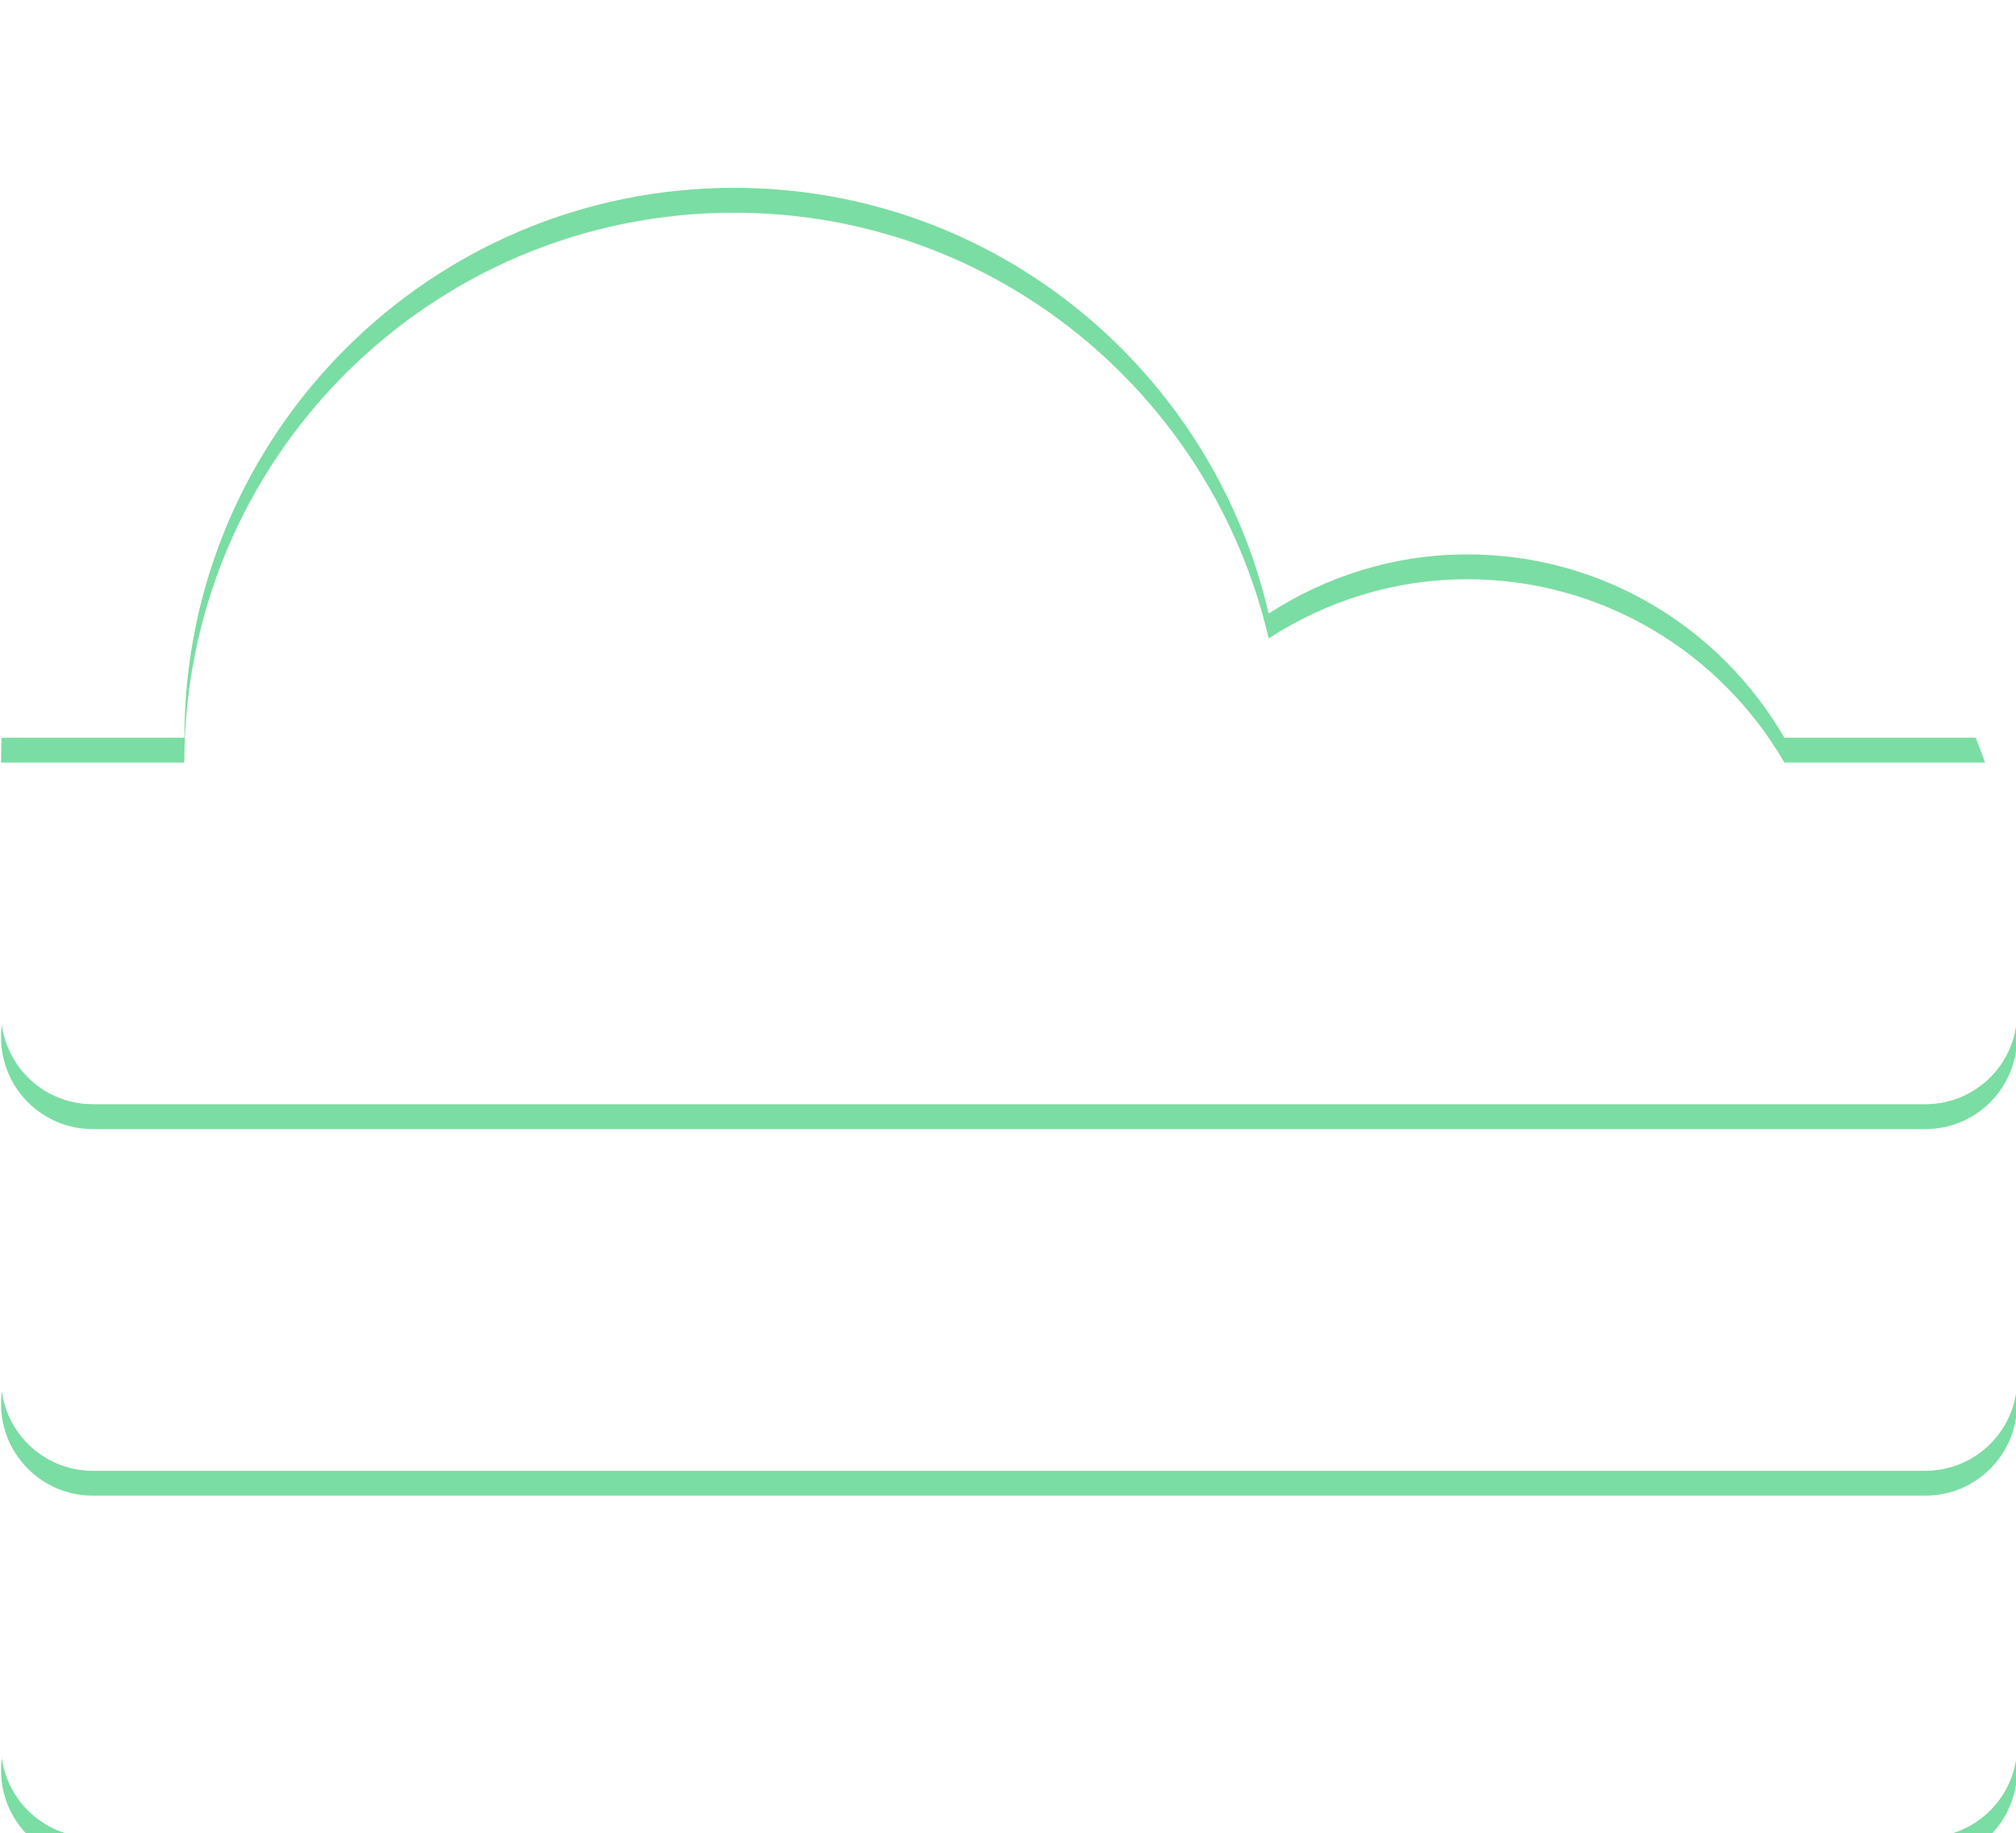
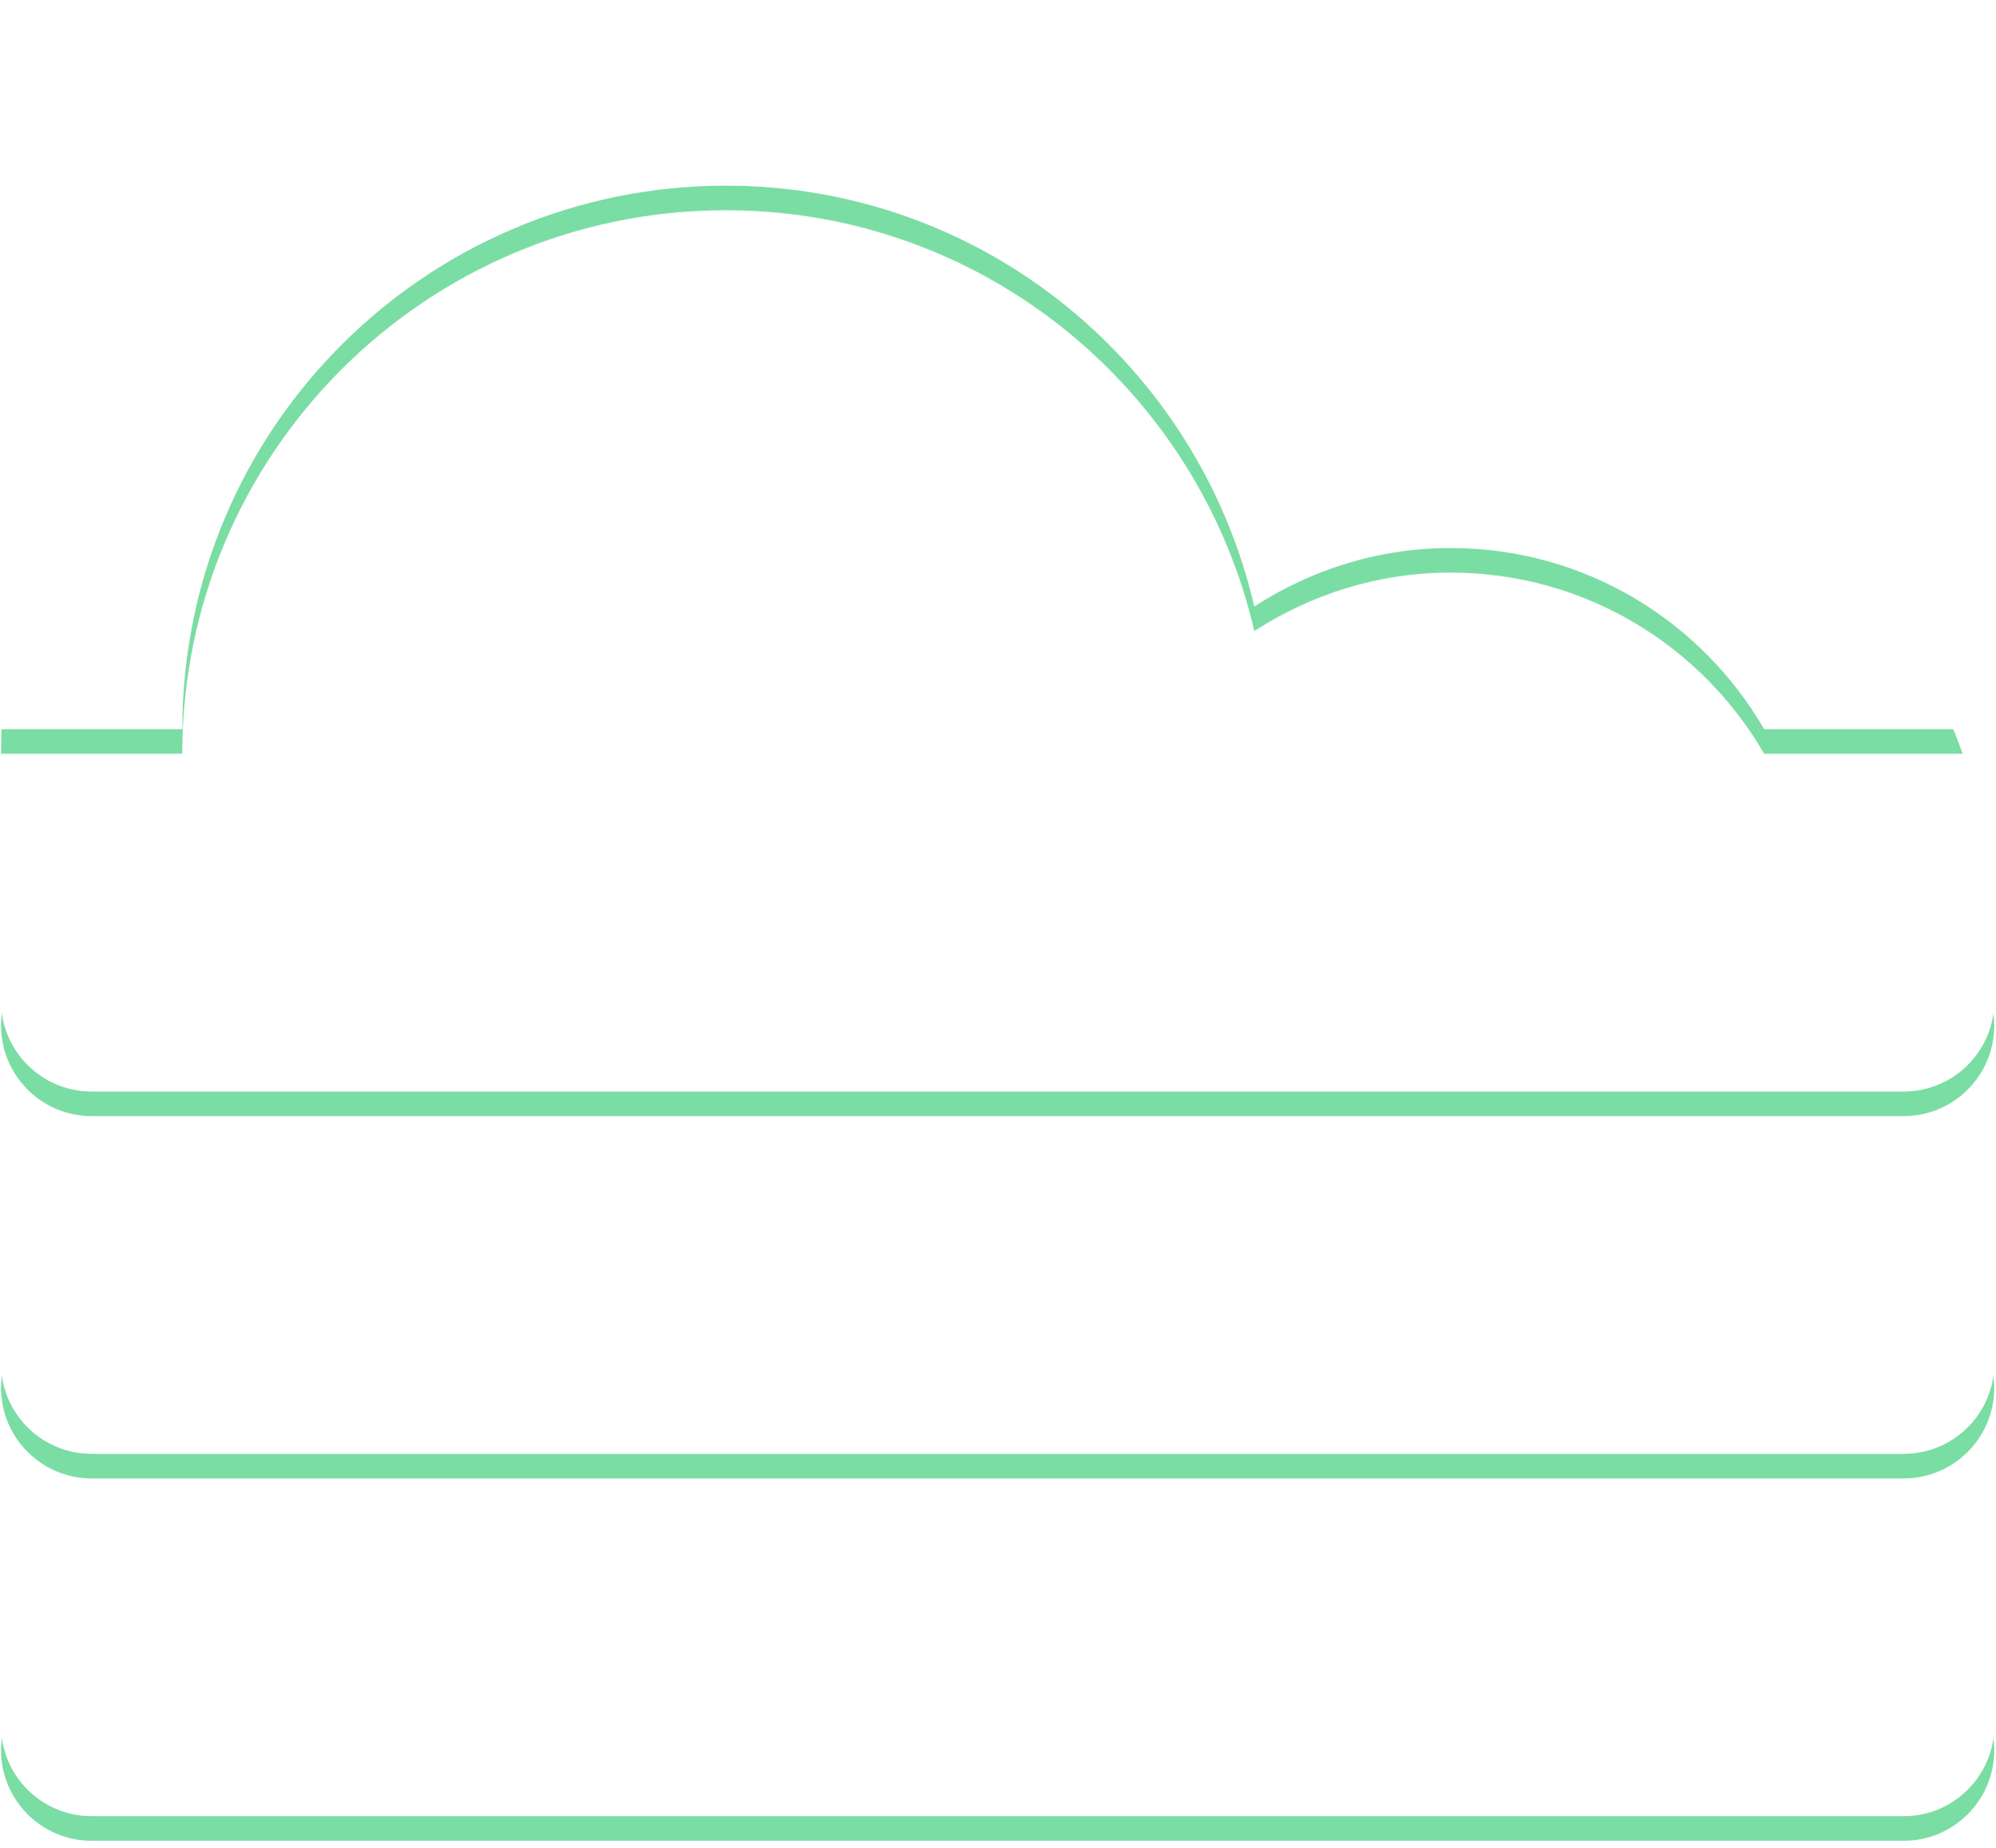
- <svg xmlns="http://www.w3.org/2000/svg" width="NaN%" height="NaN%">
+ <svg xmlns="http://www.w3.org/2000/svg" width="81px" height="75px">
  <defs>
    <filter filterUnits="userSpaceOnUse" id="Filter_0" x="0px" y="0px" width="81px" height="75px">
      <feOffset in="SourceAlpha" dx="0" dy="1" />
      <feGaussianBlur result="blurOut" stdDeviation="0" />
      <feFlood flood-color="rgb(77, 209, 132)" result="floodOut" />
      <feComposite operator="atop" in="floodOut" in2="blurOut" />
      <feComponentTransfer>
        <feFuncA type="linear" slope="0.75" />
      </feComponentTransfer>
      <feMerge>
        <feMergeNode />
        <feMergeNode in="SourceGraphic" />
      </feMerge>
    </filter>
  </defs>
  <g filter="url(#Filter_0)">
    <path fill-rule="evenodd" fill="rgb(255, 255, 255)" d="M77.253,59.006 L3.720,59.006 C1.689,59.006 0.043,57.360 0.043,55.330 C0.043,53.299 1.689,51.653 3.720,51.653 L77.253,51.653 C79.283,51.653 80.929,53.299 80.929,55.330 C80.929,57.360 79.283,59.006 77.253,59.006 ZM77.253,44.300 L3.720,44.300 C1.689,44.300 0.043,42.654 0.043,40.623 C0.043,38.593 1.689,36.946 3.720,36.946 L77.253,36.946 C79.283,36.946 80.929,38.593 80.929,40.623 C80.929,42.654 79.283,44.300 77.253,44.300 ZM58.869,22.240 C55.927,22.240 53.201,23.125 50.902,24.613 C48.637,14.838 39.920,7.533 29.456,7.533 C17.273,7.533 7.396,17.410 7.396,29.593 L0.043,29.593 C0.043,13.349 13.212,0.180 29.456,0.180 C40.495,0.180 50.100,6.269 55.131,15.263 C56.352,15.054 57.589,14.887 58.869,14.887 C68.470,14.887 76.616,21.031 79.647,29.593 L71.593,29.593 C69.049,25.202 64.310,22.240 58.869,22.240 ZM3.720,66.360 L77.253,66.360 C79.283,66.360 80.929,68.006 80.929,70.036 C80.929,72.067 79.283,73.713 77.253,73.713 L3.720,73.713 C1.689,73.713 0.043,72.067 0.043,70.036 C0.043,68.006 1.689,66.360 3.720,66.360 Z" />
  </g>
</svg>
